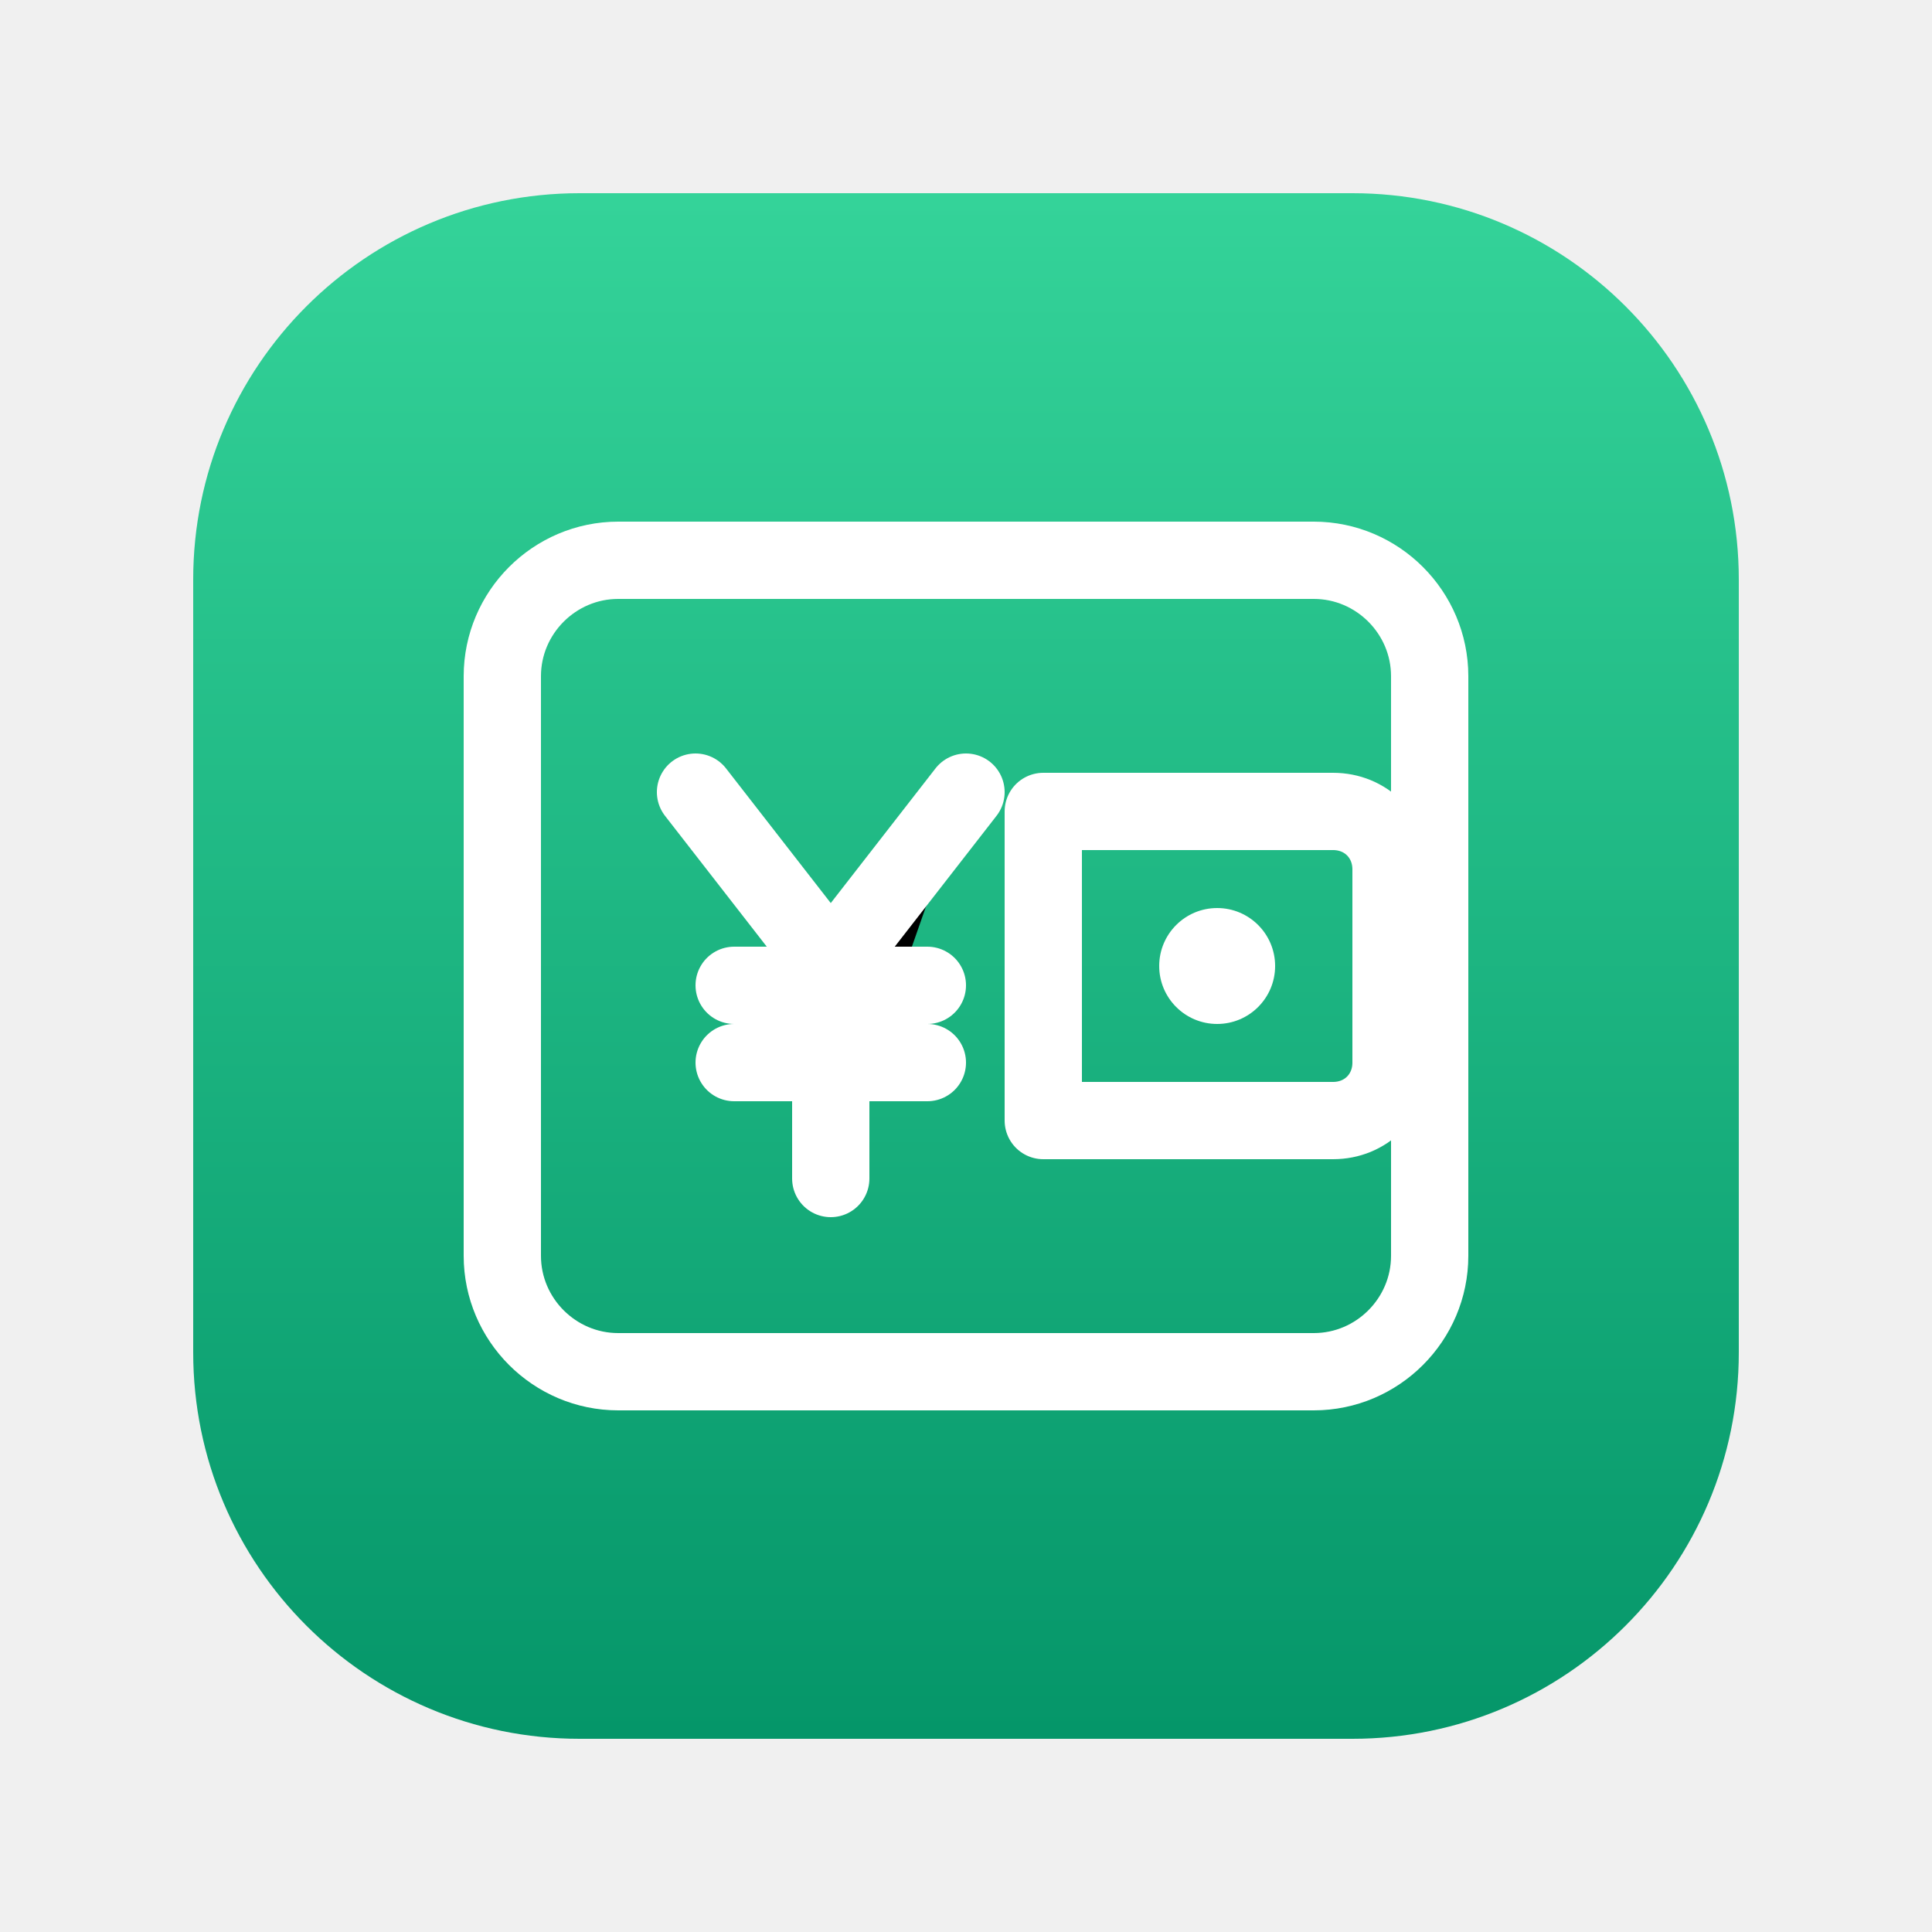
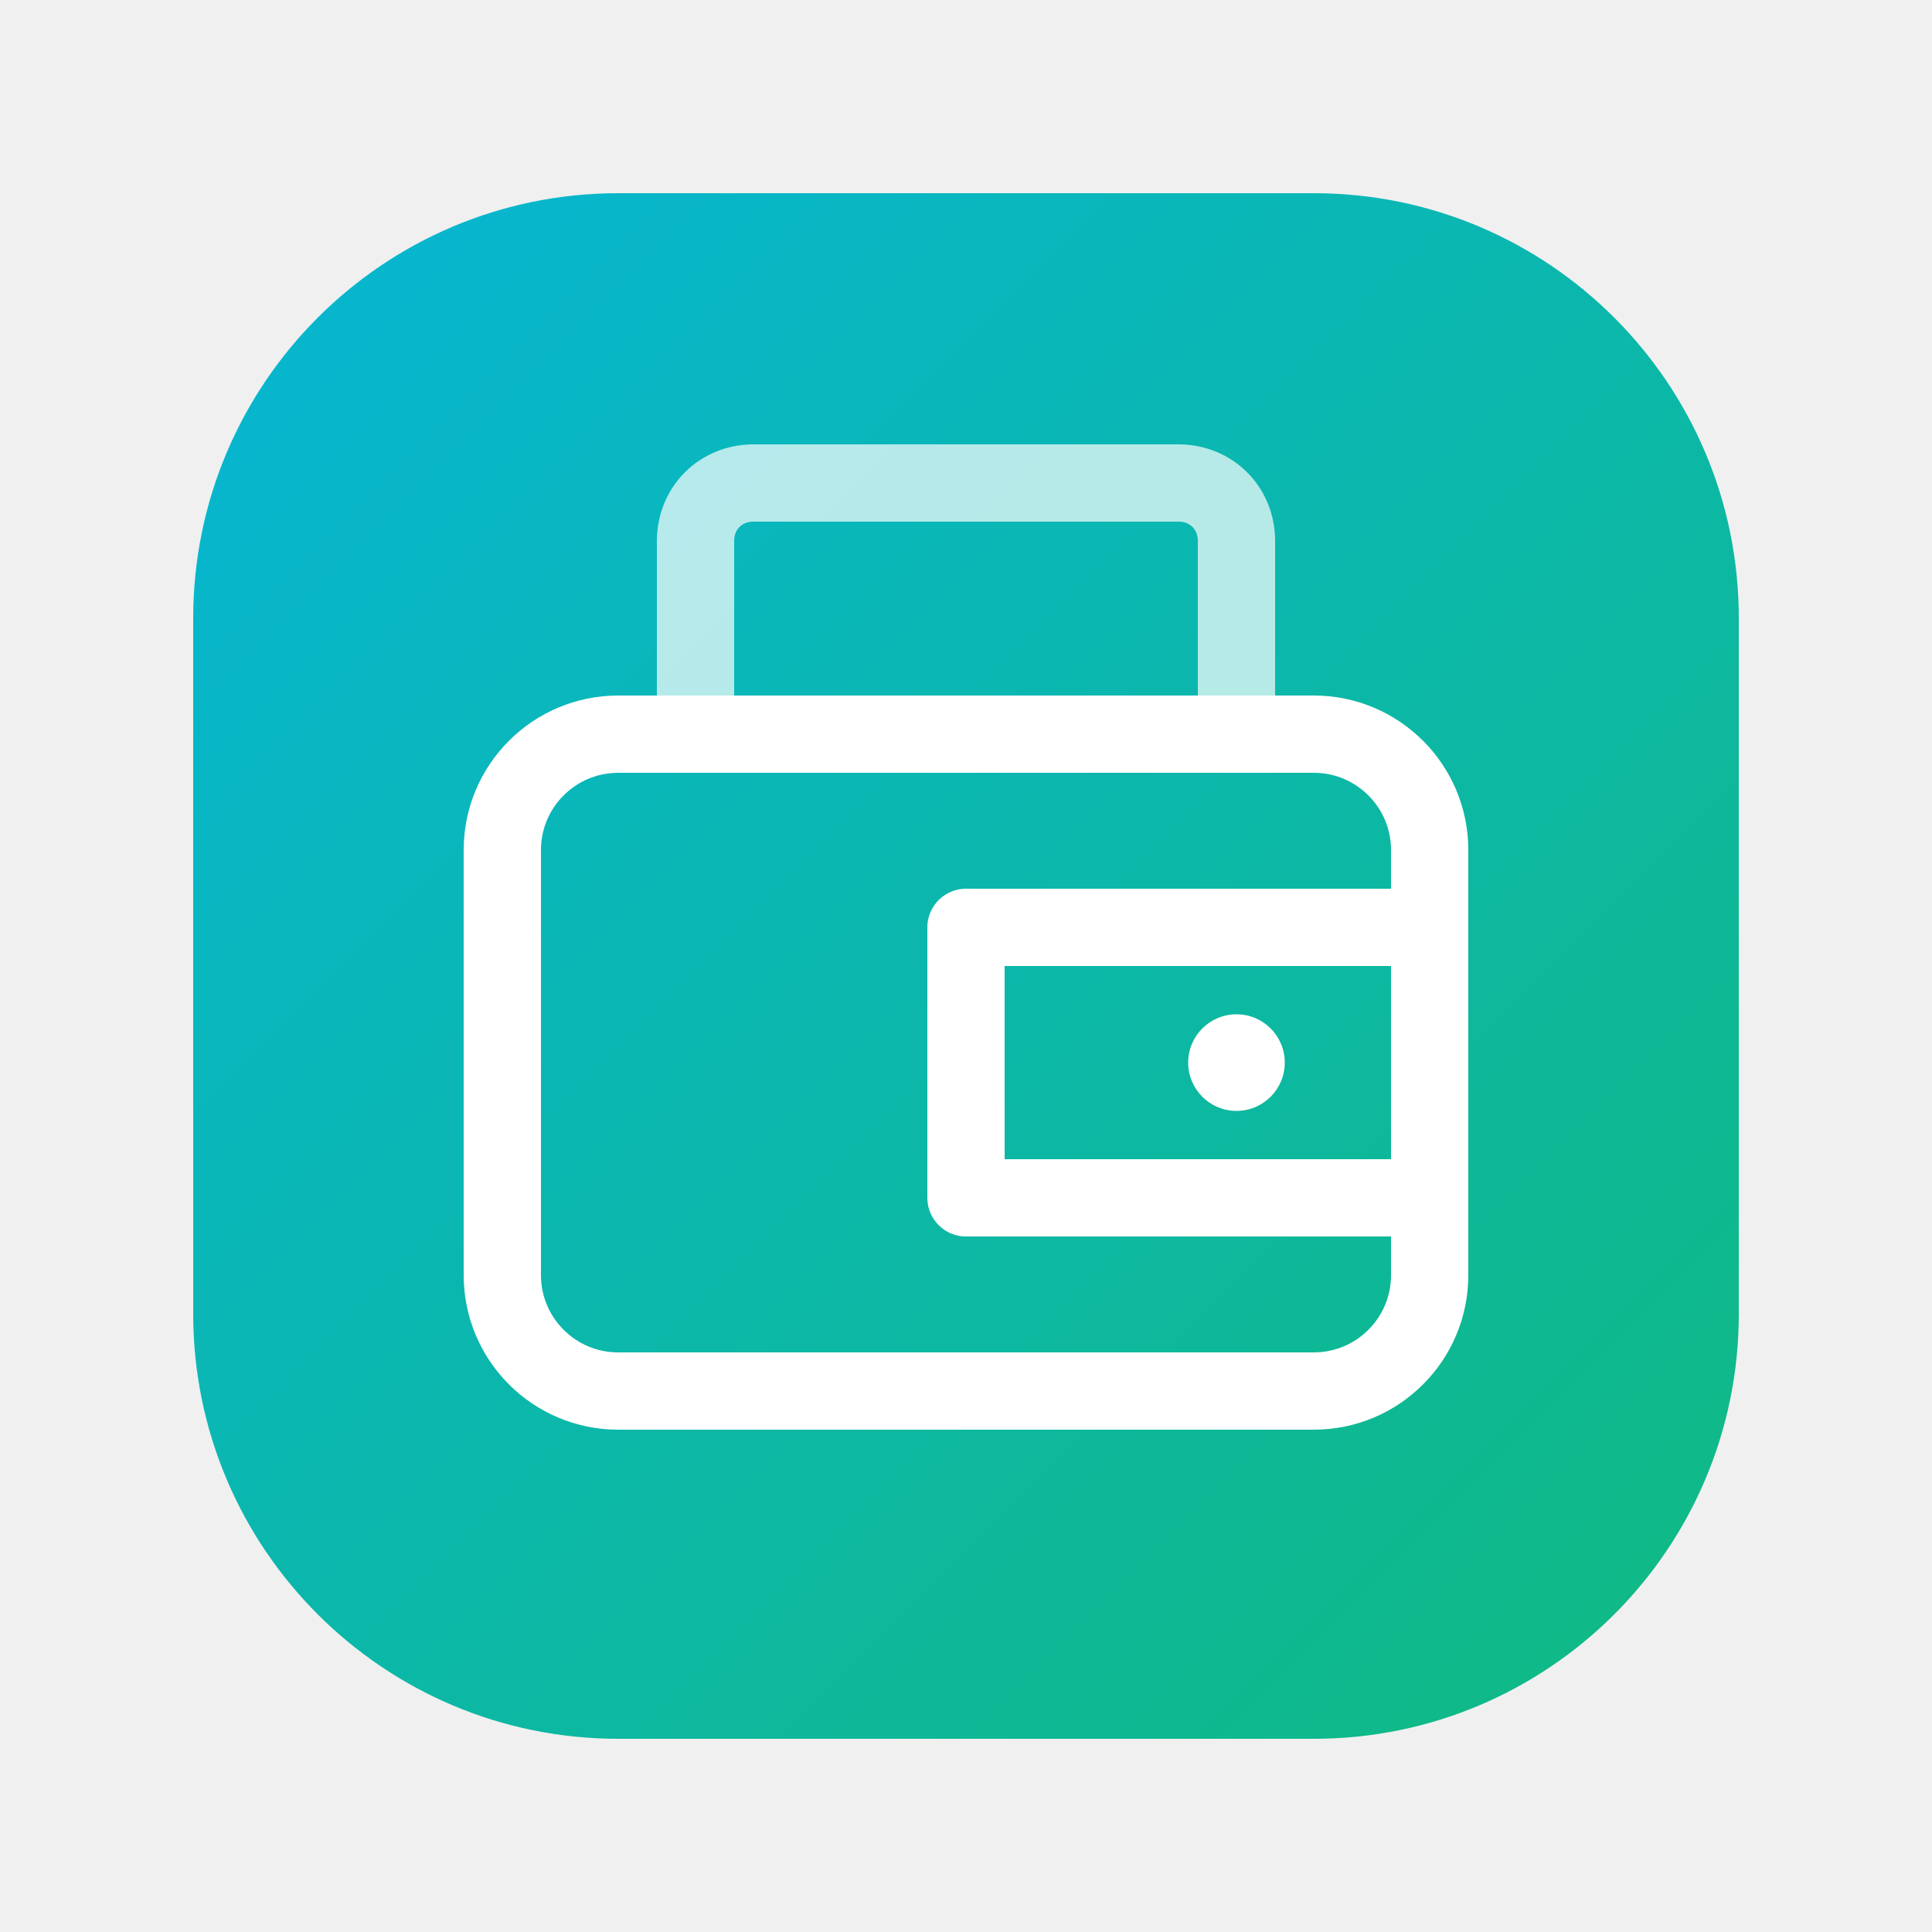
<svg xmlns="http://www.w3.org/2000/svg" viewBox="0 0 100 100">
  <defs>
-     <linearGradient id="ledger-grad" x1="0%" y1="0%" x2="0%" y2="100%">
-       <stop offset="0%" style="stop-color:#34D399" />
-       <stop offset="100%" style="stop-color:#059669" />
+     <linearGradient id="ledger-grad" x1="0%" y1="0%" x2="100%" y2="100%">
+       <stop offset="0%" style="stop-color:#06B6D4" />
+       <stop offset="100%" style="stop-color:#10B981" />
    </linearGradient>
  </defs>
-   <rect x="10" y="10" width="80" height="80" rx="20" fill="url(#ledger-grad)" />
-   <path d="M26 35 C26 31.7 28.7 29 32 29 H68 C71.3 29 74 31.7 74 35 V65 C74 68.3 71.3 71 68 71 H32 C28.7 71 26 68.3 26 65 Z" fill="none" stroke="white" stroke-width="4" stroke-linejoin="round" />
-   <path d="M54 42 H69 C70.7 42 72 43.3 72 45 V55 C72 56.7 70.7 58 69 58 H54 Z" fill="none" stroke="white" stroke-width="4" stroke-linejoin="round" />
-   <circle cx="63" cy="50" r="3" fill="white" />
-   <path d="M36 41 L43 50 M50 41 L43 50 V61 M38 51 H48 M38 55 H48" stroke="white" stroke-width="4" stroke-linecap="round" stroke-linejoin="round" />
+   <rect x="10" y="10" width="80" height="80" rx="22" fill="url(#ledger-grad)" />
+   <path d="M36 38 V28 C36 26.3 37.3 25 39 25 H61 C62.7 25 64 26.3 64 28 V38" fill="none" stroke="white" stroke-width="4" stroke-linecap="round" stroke-linejoin="round" stroke-opacity="0.7" />
+   <rect x="26" y="38" width="48" height="34" rx="6" fill="none" stroke="white" stroke-width="4" stroke-linejoin="round" />
+   <path d="M50 48 H74 V62 H50 Z" fill="none" stroke="white" stroke-width="4" stroke-linejoin="round" />
+   <circle cx="64" cy="55" r="2.5" fill="white" />
</svg>
